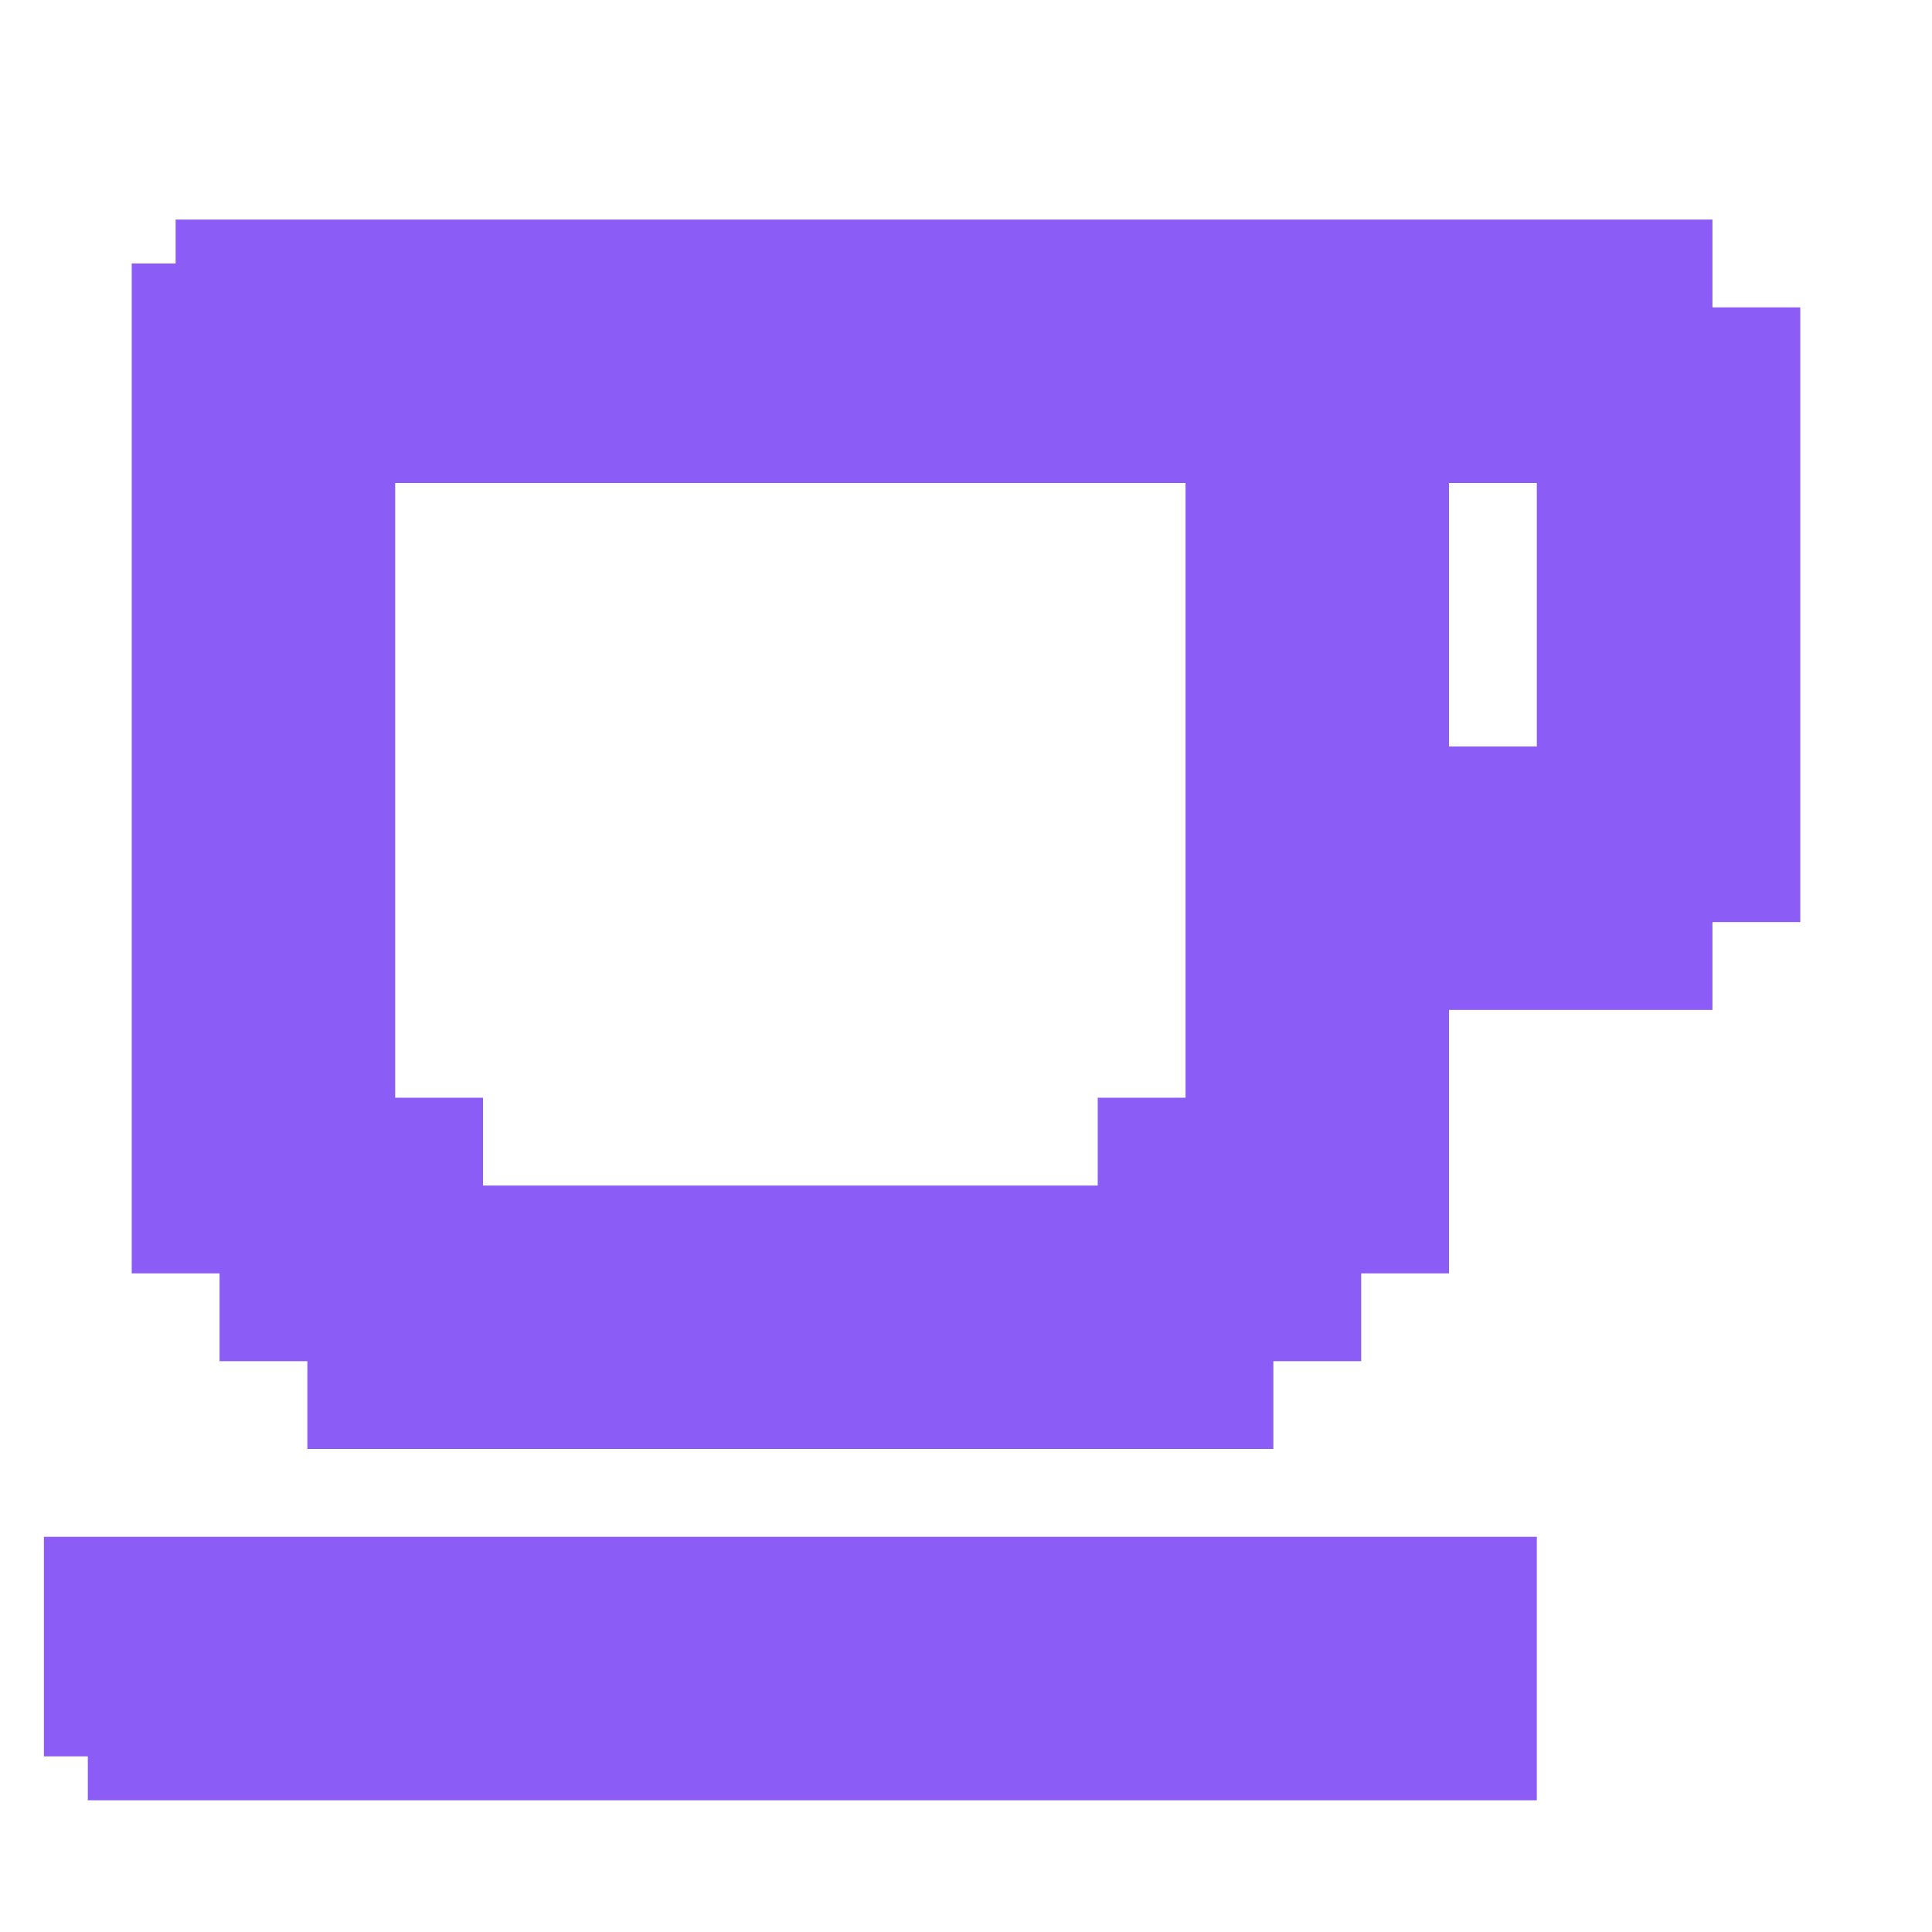
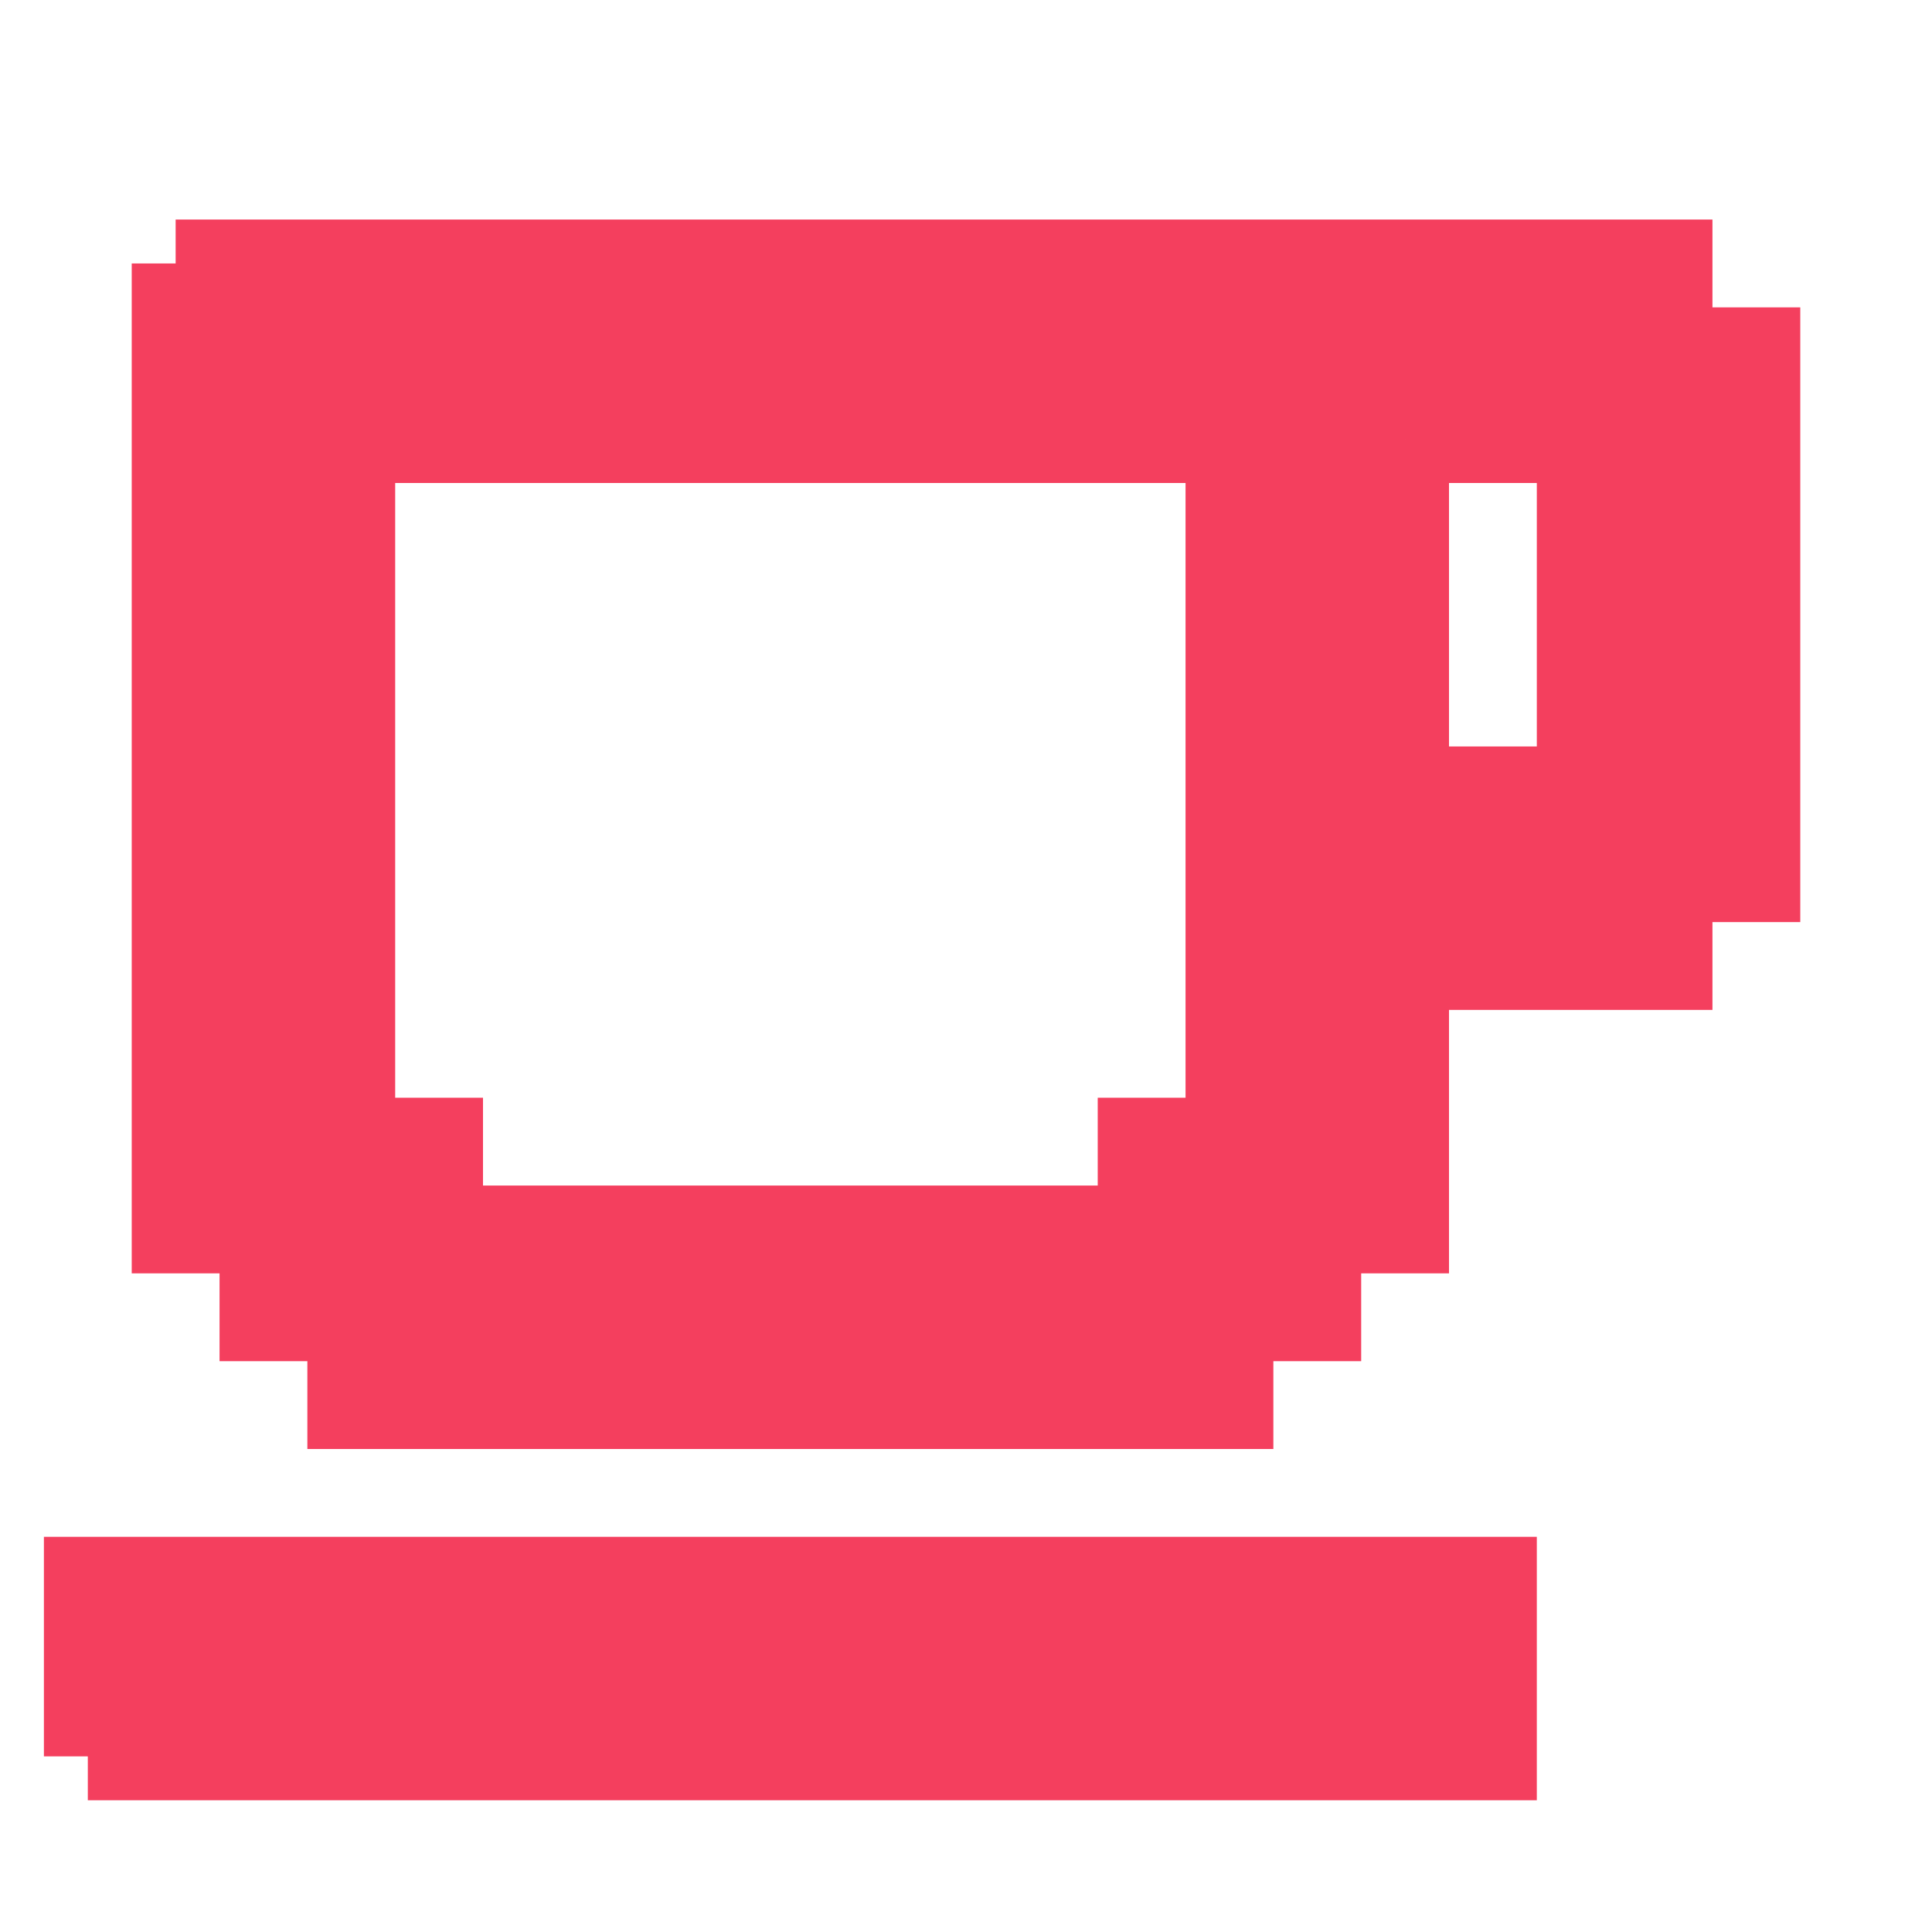
- <svg xmlns="http://www.w3.org/2000/svg" fill="#8B5CF6" width="800px" height="800px" viewBox="0 0 22 22" id="memory-coffee" stroke="#8B5CF6">
+ <svg xmlns="http://www.w3.org/2000/svg" fill="#f43f5e" viewBox="0 0 22 22" id="memory-coffee" stroke="#f43f5e">
  <g id="SVGRepo_bgCarrier" stroke-width="0" />
  <g id="SVGRepo_tracerCarrier" stroke-linecap="round" stroke-linejoin="round" />
  <g id="SVGRepo_iconCarrier">
    <path d="M1 20V18H17V20H1M2 3H19V4H20V10H19V11H16V14H15V15H14V16H4V15H3V14H2V3M16 5V9H18V5H16M4 5V13H5V14H13V13H14V5H4Z" />
  </g>
</svg>
